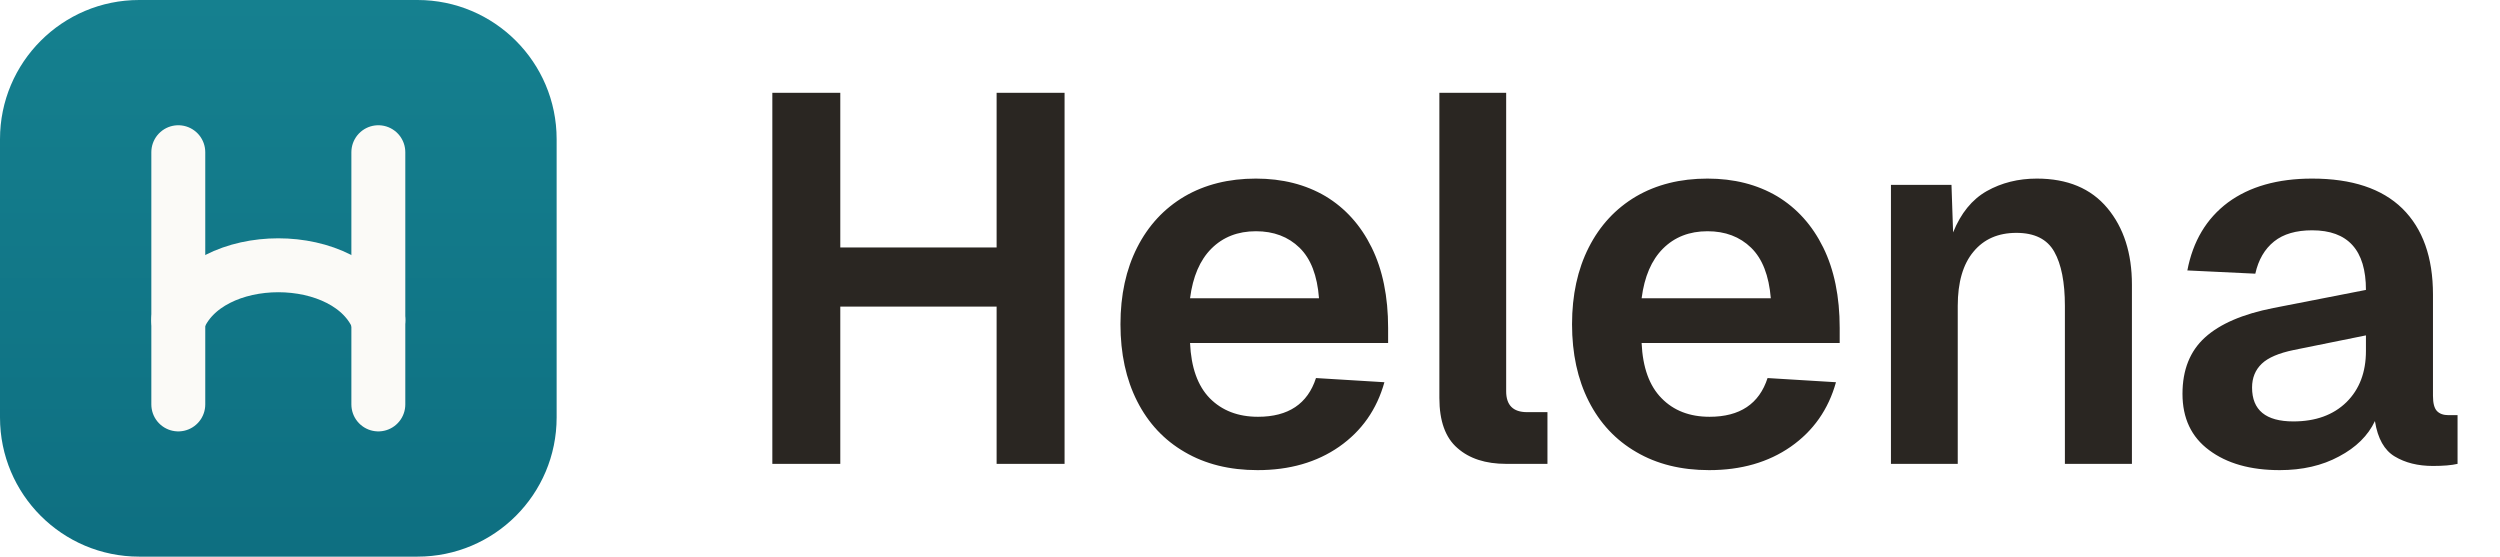
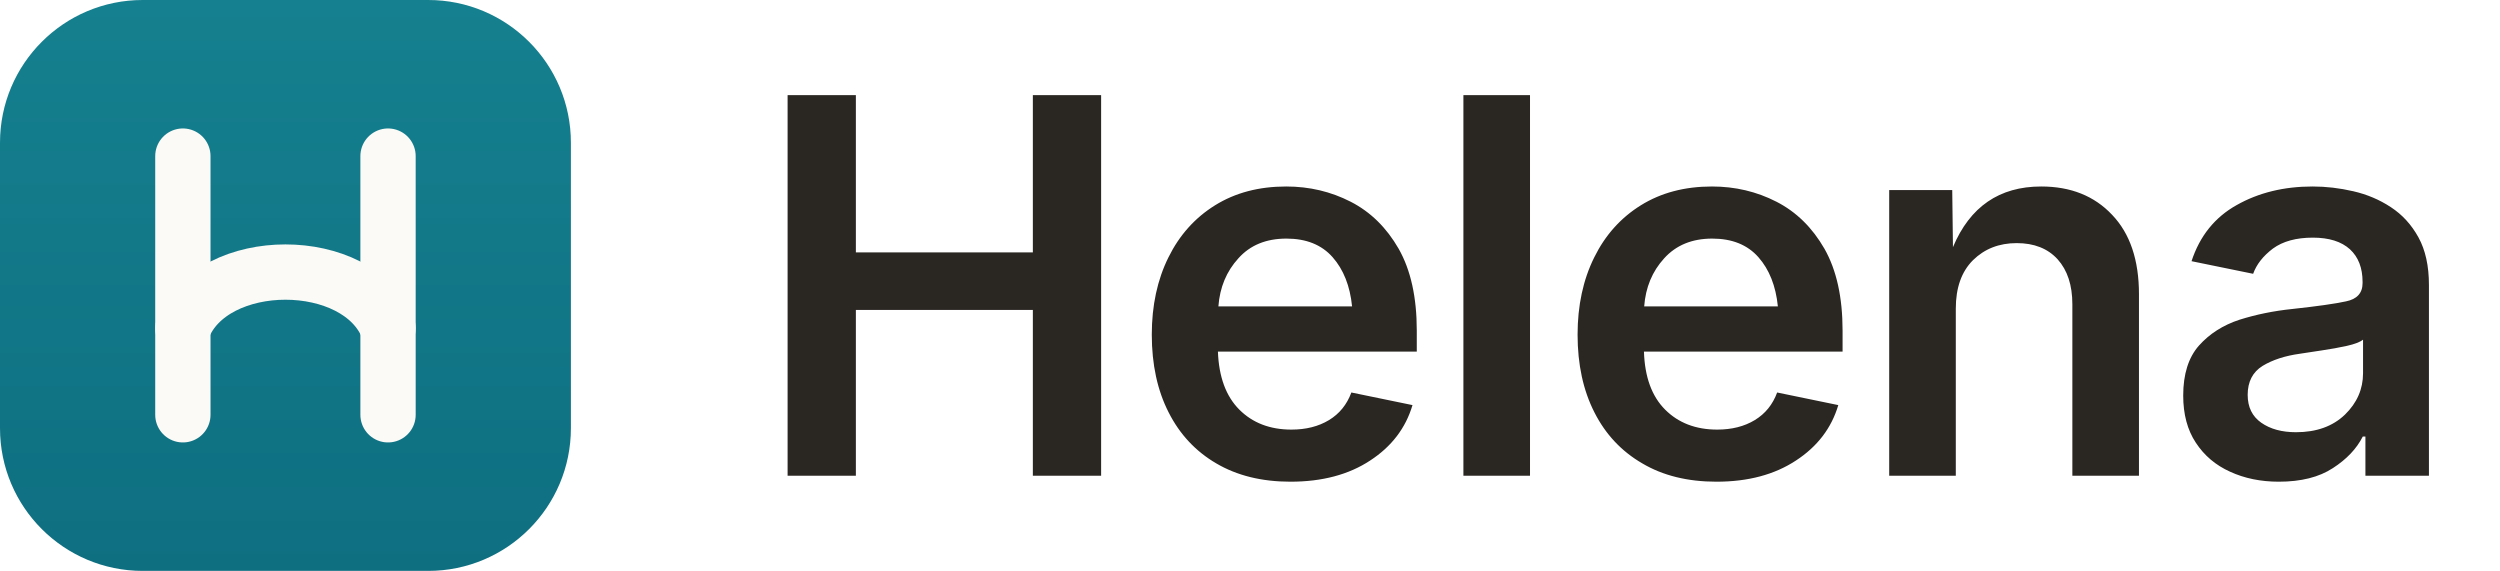
- <svg xmlns="http://www.w3.org/2000/svg" width="143.72" height="32" viewBox="0 0 143.72 32" fill="none" role="img" aria-label="Helena">
+ <svg xmlns="http://www.w3.org/2000/svg" width="140.13" height="32" viewBox="0 0 140.13 32" fill="none" role="img" aria-label="Helena">
  <defs>
    <linearGradient id="g" x1="0" y1="0" x2="0" y2="32" gradientUnits="userSpaceOnUse">
      <stop stop-color="#15808f" />
      <stop offset="1" stop-color="#0e6f81" />
    </linearGradient>
  </defs>
  <rect width="32" height="32" rx="8" fill="url(#g)" />
  <path d="M10.25 8.75v14.5M21.75 8.75v14.5" stroke="#fbfaf7" stroke-width="3.1" stroke-linecap="round" />
  <path d="M10.25 18.4C11.9 14.2 20.1 14.2 21.75 18.4" stroke="#fbfaf7" stroke-width="3.1" stroke-linecap="round" fill="none" />
-   <path transform="translate(42 0) scale(1.333333)" d="M1.8 20L1.8 4L4.73 4L4.73 10.67L11.47 10.67L11.47 4L14.4 4L14.4 20L11.47 20L11.47 13.22L4.73 13.22L4.73 20L1.8 20ZM22.72 20.27Q20.91 20.27 19.58 19.49Q18.25 18.72 17.53 17.3Q16.81 15.88 16.81 13.98Q16.81 12.09 17.53 10.67Q18.25 9.25 19.57 8.47Q20.89 7.7 22.65 7.7Q24.36 7.7 25.65 8.46Q26.93 9.23 27.64 10.67Q28.35 12.11 28.35 14.14L28.35 14.79L19.81 14.79Q19.88 16.37 20.66 17.17Q21.45 17.97 22.74 17.97Q24.7 17.97 25.24 16.3L28.19 16.48Q27.7 18.24 26.24 19.26Q24.79 20.27 22.72 20.27ZM19.81 12.86L25.37 12.86Q25.26 11.39 24.53 10.68Q23.8 9.97 22.65 9.97Q21.48 9.97 20.73 10.72Q19.99 11.46 19.81 12.86ZM33.44 20Q32.11 20 31.34 19.32Q30.56 18.65 30.56 17.16L30.56 4L33.44 4L33.44 16.87Q33.44 17.77 34.34 17.77L35.22 17.77L35.22 20L33.44 20ZM42.19 20.27Q40.38 20.27 39.05 19.49Q37.72 18.72 37 17.3Q36.28 15.88 36.28 13.98Q36.28 12.09 37 10.67Q37.72 9.25 39.04 8.47Q40.36 7.7 42.12 7.7Q43.83 7.7 45.12 8.46Q46.4 9.23 47.11 10.67Q47.82 12.11 47.82 14.14L47.82 14.79L39.28 14.79Q39.35 16.37 40.14 17.17Q40.92 17.97 42.21 17.97Q44.17 17.97 44.71 16.3L47.66 16.48Q47.17 18.24 45.71 19.26Q44.26 20.27 42.19 20.27ZM39.28 12.86L44.85 12.86Q44.73 11.39 44 10.68Q43.27 9.97 42.12 9.97Q40.95 9.97 40.2 10.72Q39.46 11.46 39.28 12.86ZM50.03 20L50.03 7.97L52.64 7.97L52.71 10.02Q53.21 8.78 54.16 8.24Q55.12 7.7 56.32 7.7Q58.3 7.7 59.36 8.97Q60.42 10.24 60.42 12.27L60.42 20L57.53 20L57.53 13.19Q57.53 11.66 57.07 10.85Q56.61 10.04 55.44 10.04Q54.26 10.04 53.59 10.85Q52.91 11.66 52.91 13.19L52.91 20L50.03 20ZM66.79 20.27Q64.9 20.27 63.75 19.41Q62.6 18.56 62.6 16.98Q62.6 15.43 63.57 14.55Q64.54 13.67 66.52 13.28L70.51 12.5Q70.51 9.93 68.19 9.93Q67.15 9.93 66.55 10.41Q65.94 10.9 65.74 11.8L62.81 11.66Q63.17 9.77 64.56 8.73Q65.96 7.7 68.19 7.7Q70.76 7.7 72.08 8.99Q73.4 10.29 73.4 12.7L73.4 17.07Q73.4 17.54 73.57 17.72Q73.74 17.9 74.07 17.9L74.46 17.9L74.46 20Q74.07 20.09 73.4 20.09Q72.43 20.09 71.75 19.68Q71.08 19.28 70.9 18.17L70.9 18.15Q70.45 19.1 69.35 19.68Q68.26 20.27 66.79 20.27ZM67.38 18.17Q68.82 18.17 69.67 17.34Q70.51 16.51 70.51 15.13L70.51 14.46L67.4 15.09Q66.43 15.29 66.02 15.68Q65.6 16.08 65.6 16.71Q65.6 18.17 67.38 18.17Z" fill="#2a2622" />
+   <path transform="translate(42 0) scale(1.333333)" d="M1.61 20L1.61 4L4.48 4L4.48 10.61L11.92 10.61L11.92 4L14.79 4L14.79 20L11.92 20L11.92 13.03L4.48 13.03L4.48 20L1.61 20ZM22.75 20.25Q20.94 20.25 19.63 19.48Q18.33 18.72 17.63 17.34Q16.92 15.95 16.92 14.07Q16.92 12.23 17.62 10.82Q18.31 9.42 19.58 8.63Q20.85 7.84 22.57 7.84Q24.03 7.84 25.28 8.48Q26.53 9.12 27.3 10.46Q28.06 11.8 28.06 13.9L28.06 14.78L19.7 14.78Q19.76 16.38 20.6 17.22Q21.44 18.06 22.79 18.06Q23.71 18.06 24.37 17.66Q25.03 17.26 25.31 16.5L27.88 17.03Q27.45 18.48 26.1 19.36Q24.75 20.25 22.75 20.25ZM19.72 12.88L25.34 12.88Q25.21 11.59 24.52 10.81Q23.83 10.03 22.58 10.03Q21.3 10.03 20.56 10.86Q19.81 11.68 19.72 12.88ZM32.82 4L32.82 20L30.02 20L30.02 4L32.82 4ZM40.66 20.25Q38.84 20.25 37.54 19.48Q36.23 18.72 35.53 17.34Q34.82 15.95 34.82 14.07Q34.82 12.23 35.52 10.82Q36.21 9.42 37.48 8.63Q38.75 7.84 40.47 7.84Q41.93 7.84 43.18 8.48Q44.43 9.12 45.2 10.46Q45.96 11.8 45.96 13.9L45.96 14.78L37.61 14.78Q37.66 16.38 38.5 17.22Q39.34 18.06 40.69 18.06Q41.61 18.06 42.27 17.66Q42.93 17.26 43.21 16.5L45.78 17.03Q45.35 18.48 44 19.36Q42.65 20.25 40.66 20.25ZM37.62 12.88L43.24 12.88Q43.11 11.59 42.42 10.81Q41.73 10.03 40.48 10.03Q39.21 10.03 38.46 10.86Q37.71 11.68 37.62 12.88ZM50.72 12.97L50.72 20L47.92 20L47.92 7.99L50.57 7.99L50.6 10.39Q51.67 7.84 54.31 7.84Q56.17 7.84 57.29 9.03Q58.42 10.21 58.42 12.37L58.42 20L55.62 20L55.62 12.79Q55.62 11.59 55 10.9Q54.38 10.22 53.28 10.22Q52.17 10.22 51.44 10.94Q50.72 11.66 50.72 12.97ZM64.3 20.25Q63.16 20.25 62.25 19.83Q61.34 19.42 60.81 18.61Q60.28 17.81 60.28 16.63Q60.28 15.28 60.94 14.53Q61.61 13.78 62.65 13.44Q63.7 13.11 64.86 12.99Q66.43 12.82 67.12 12.67Q67.82 12.53 67.82 11.9L67.82 11.85Q67.82 10.97 67.29 10.48Q66.75 9.99 65.73 9.99Q64.68 9.99 64.05 10.45Q63.43 10.92 63.22 11.51L60.63 10.98Q61.15 9.39 62.53 8.62Q63.91 7.84 65.72 7.84Q66.57 7.84 67.43 8.04Q68.3 8.24 69.01 8.71Q69.73 9.18 70.17 9.98Q70.61 10.78 70.61 11.98L70.61 20L67.94 20L67.94 18.35L67.83 18.35Q67.44 19.12 66.57 19.68Q65.7 20.25 64.3 20.25ZM65.02 18.17Q66.31 18.17 67.08 17.43Q67.84 16.69 67.84 15.69L67.84 14.28Q67.65 14.43 67.16 14.54Q66.66 14.65 66.11 14.73Q65.56 14.81 65.19 14.87Q64.25 15 63.62 15.38Q62.99 15.77 62.99 16.6Q62.99 17.37 63.56 17.77Q64.13 18.17 65.02 18.17Z" fill="#2a2622" />
</svg>
